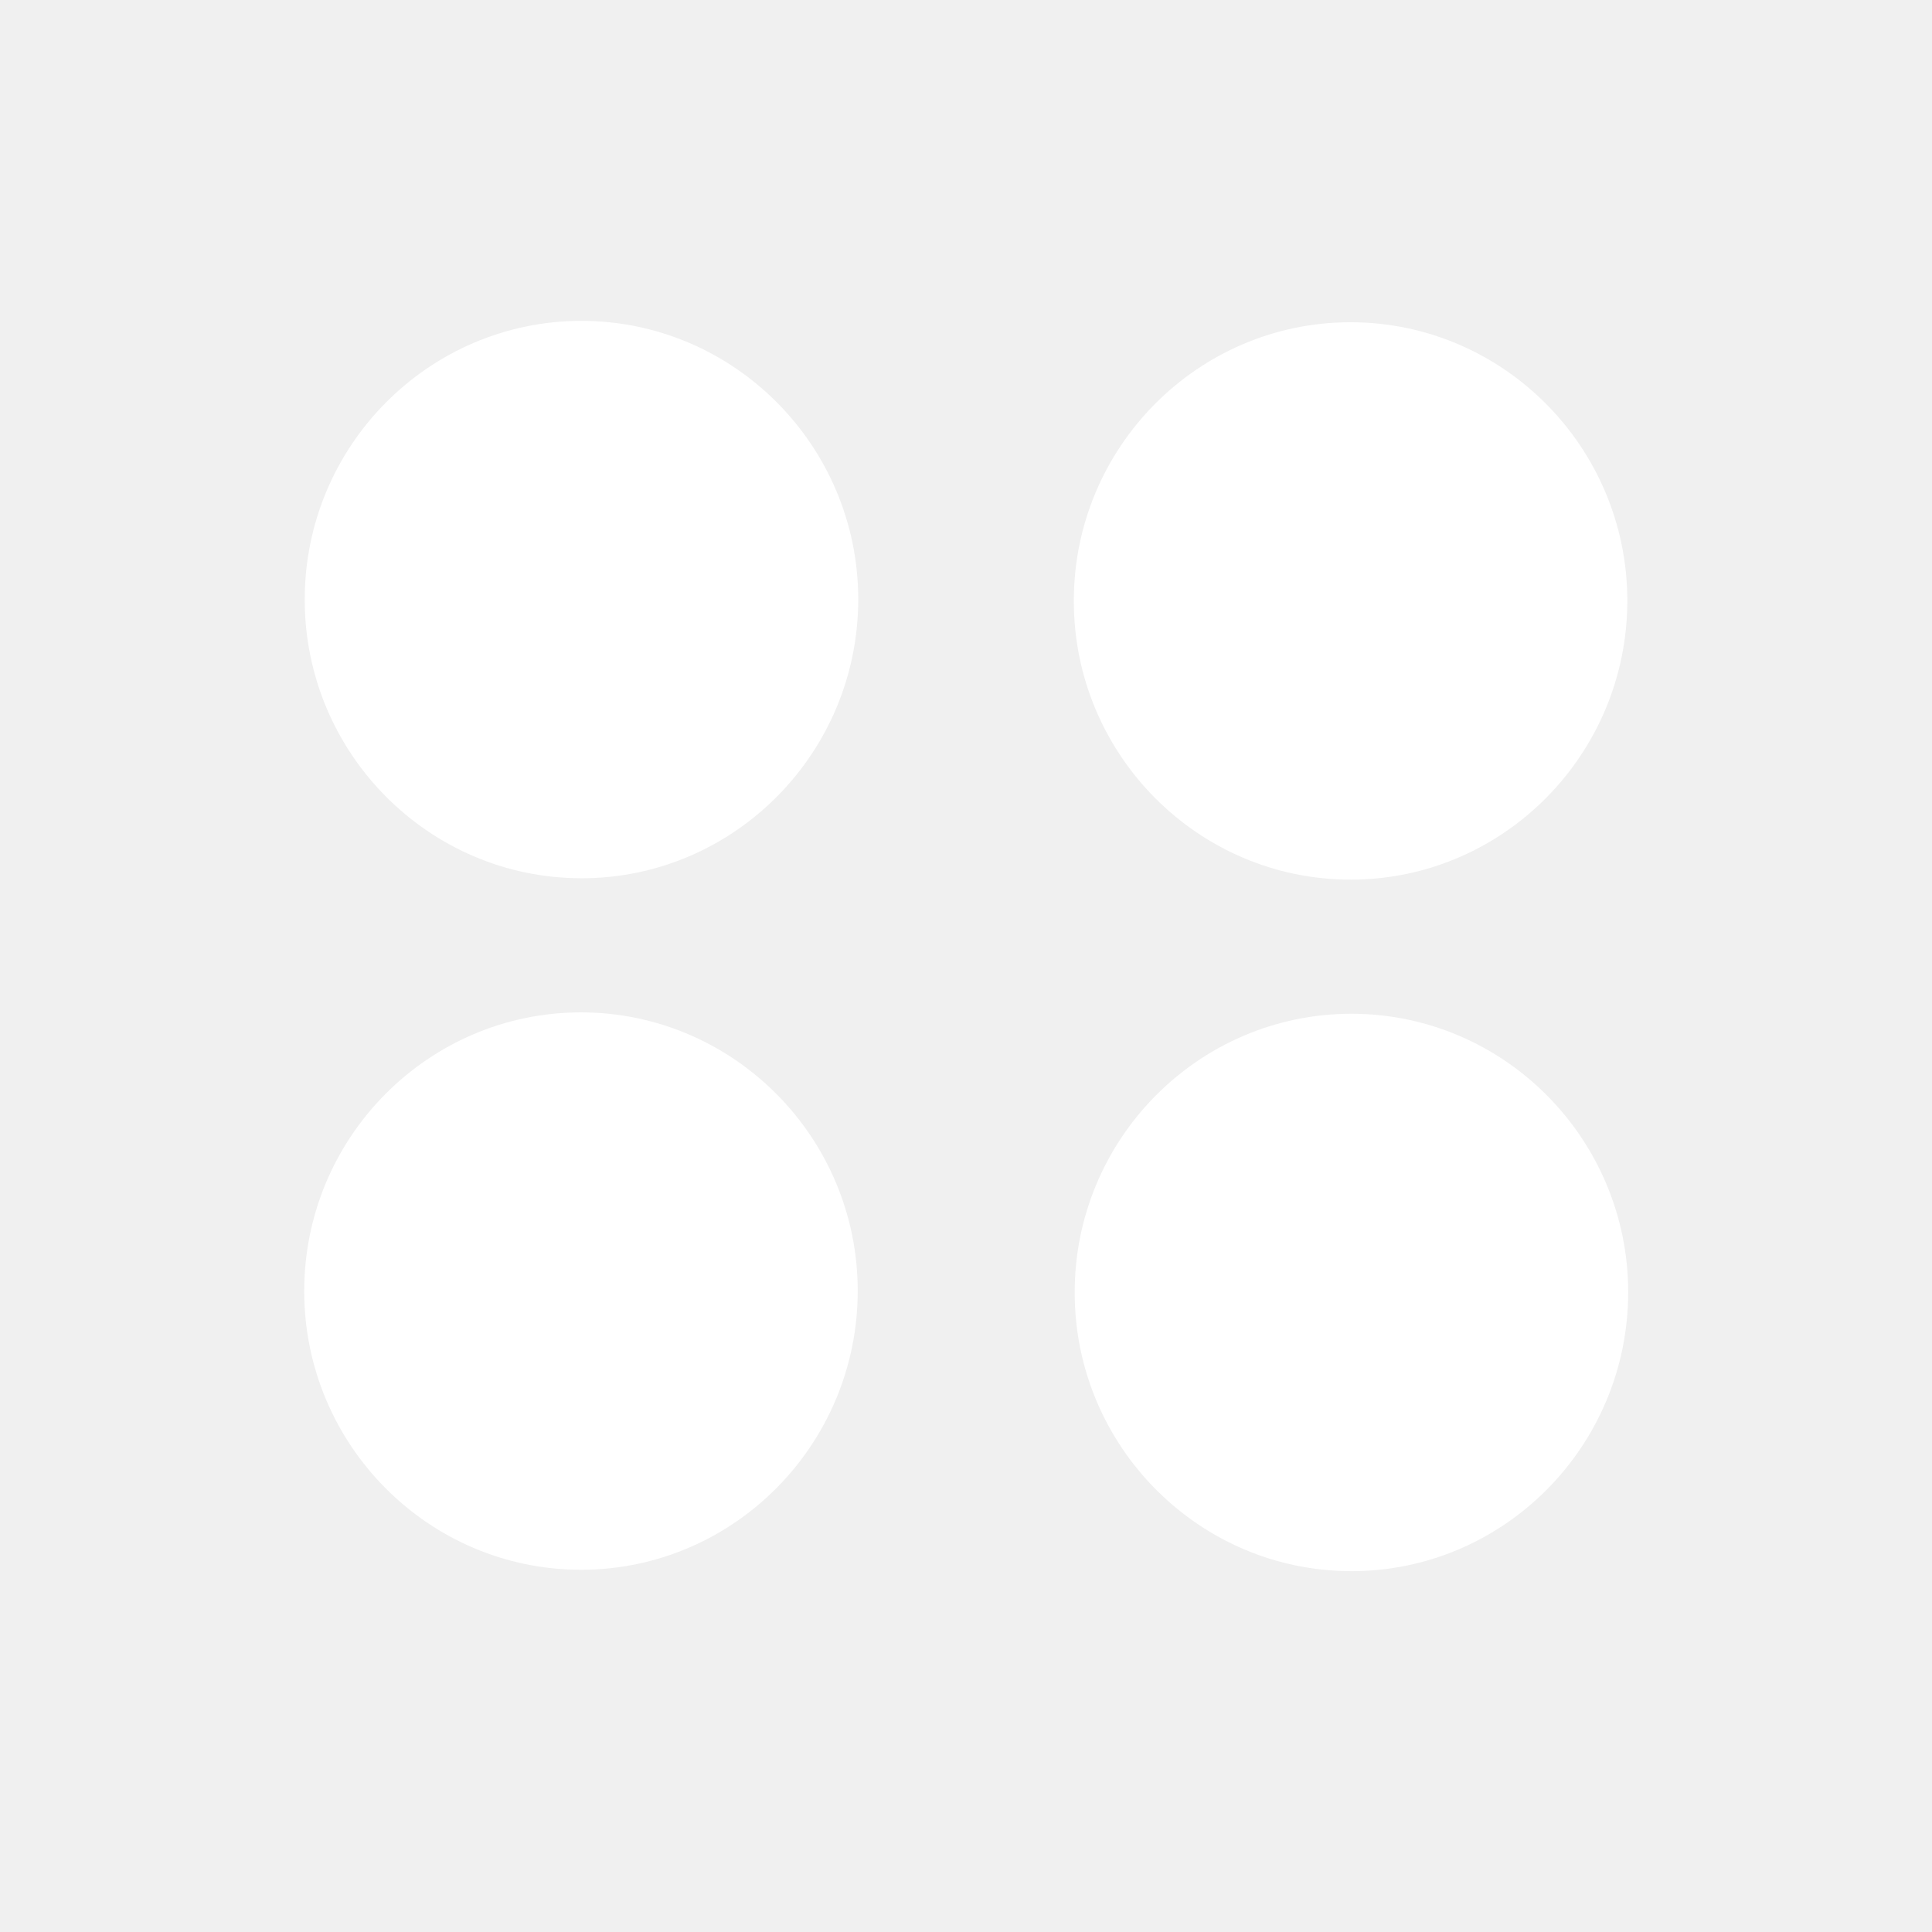
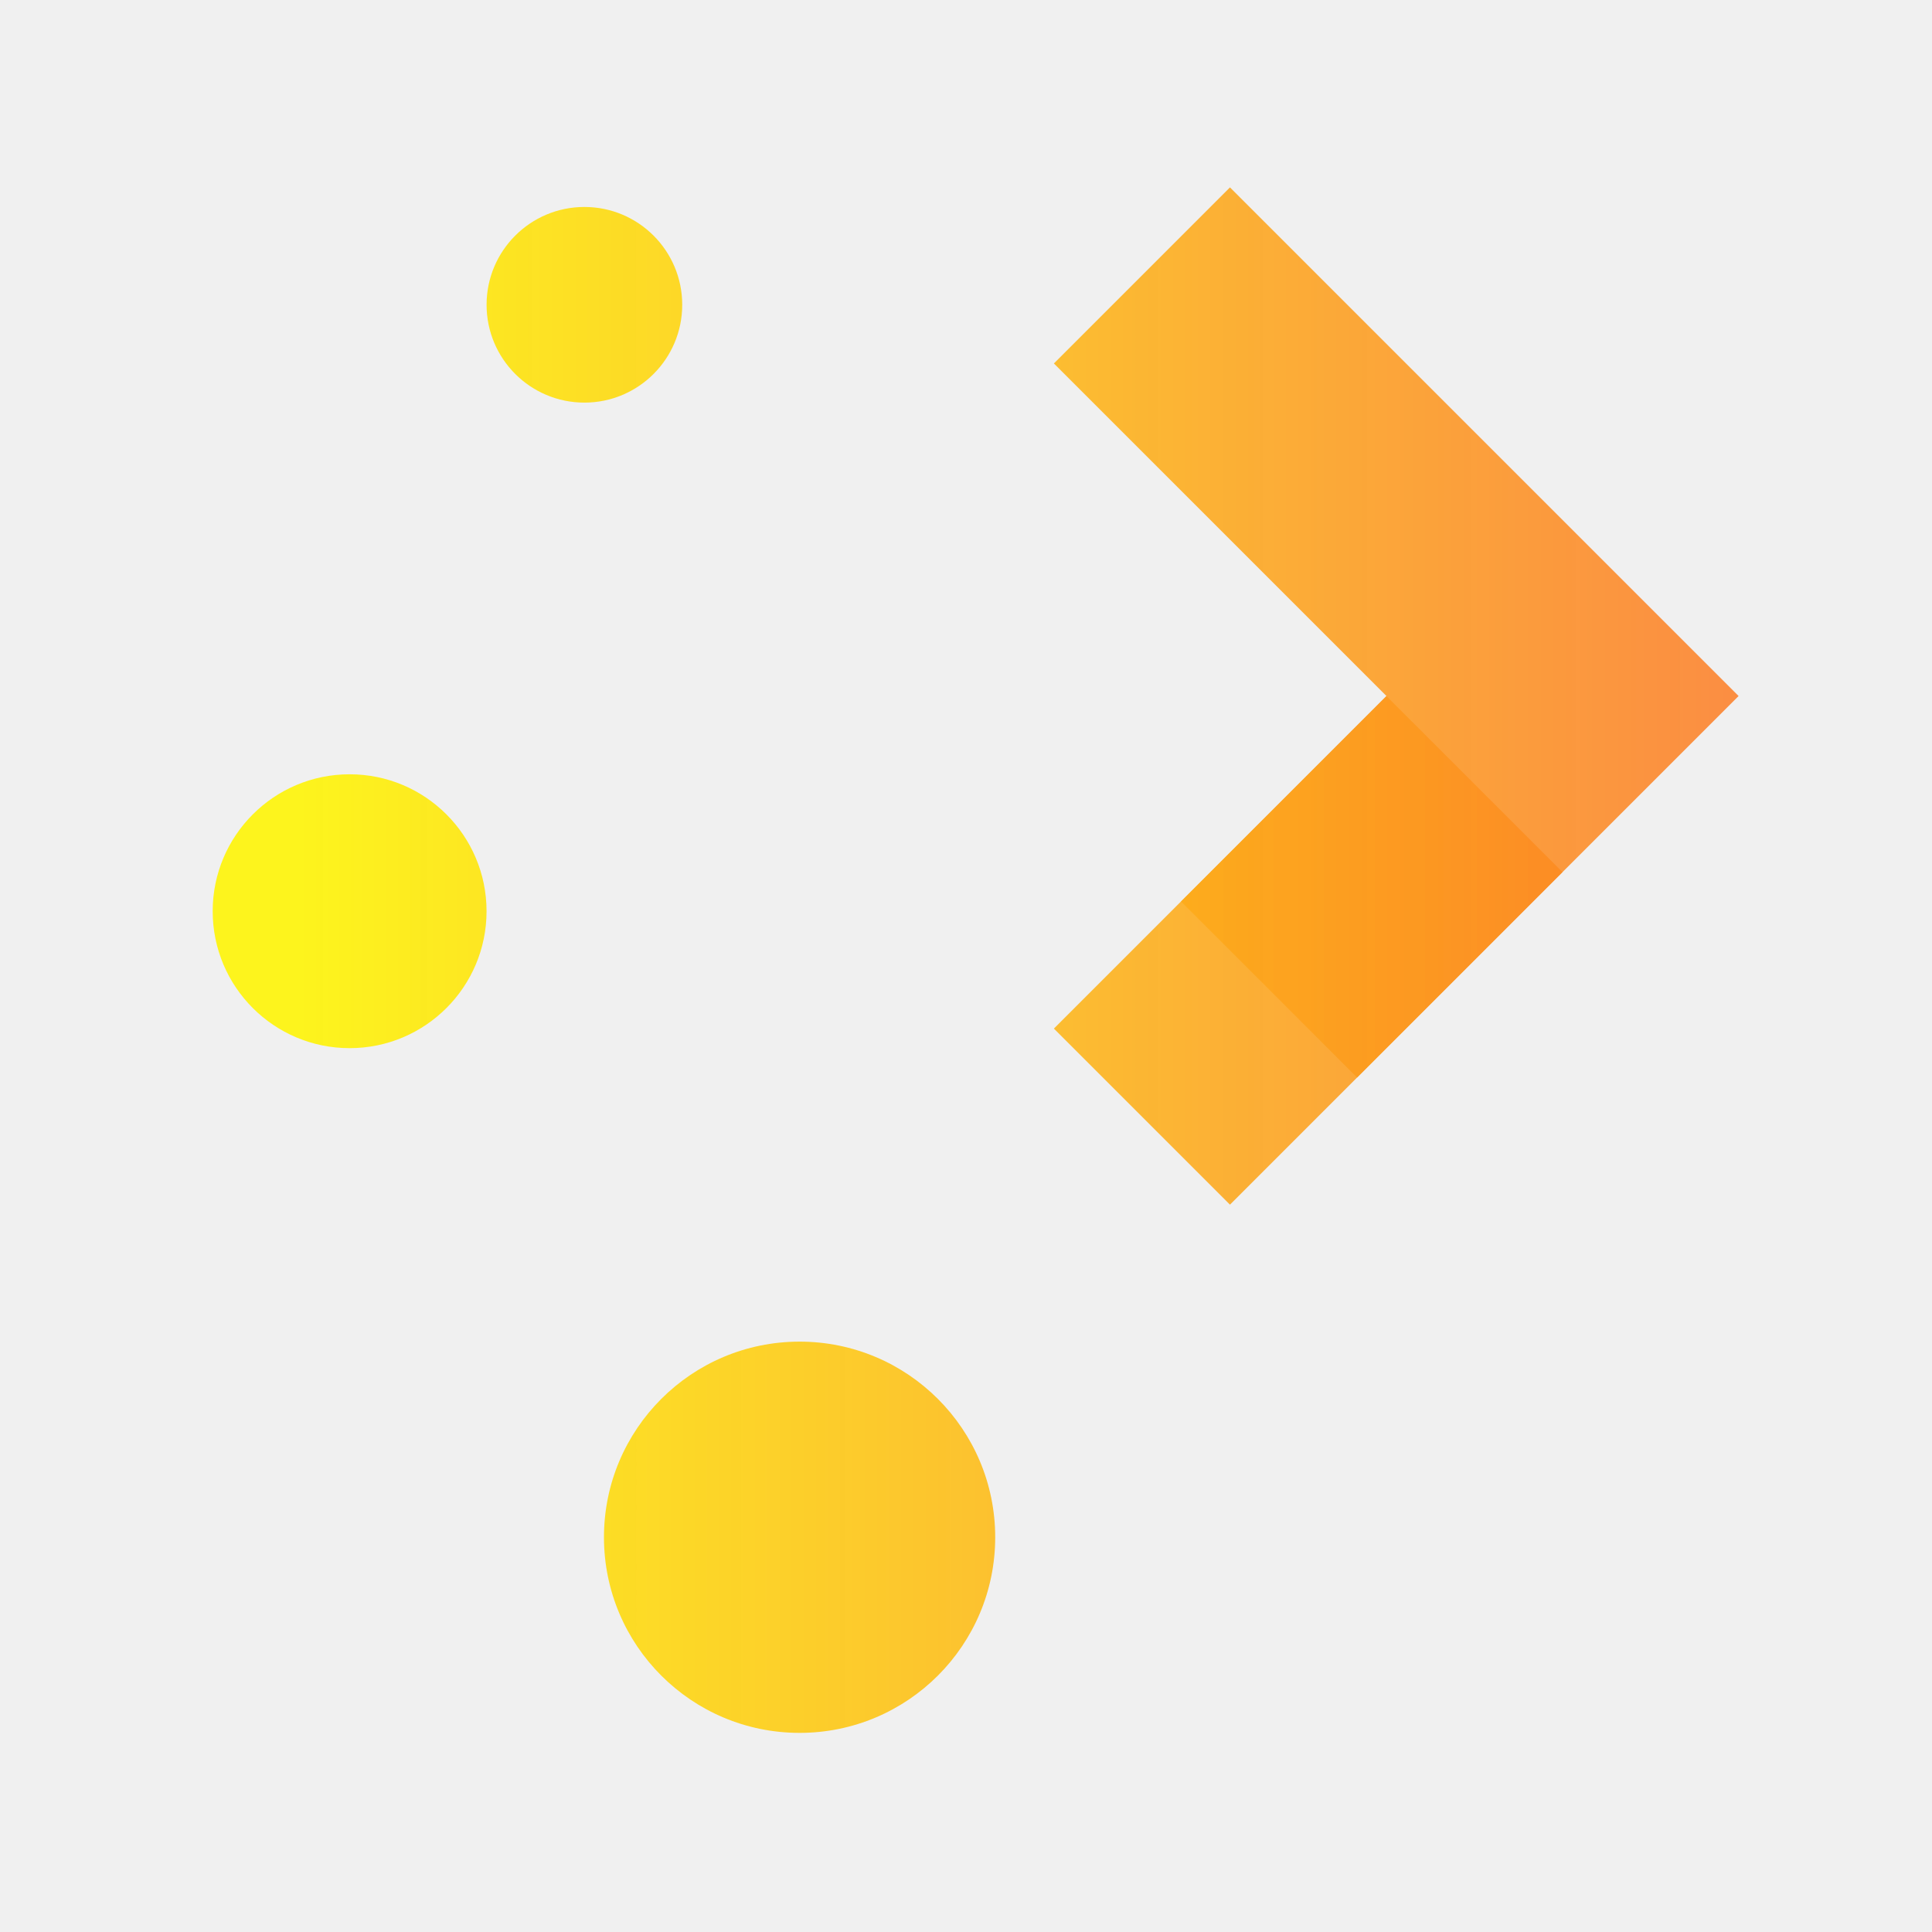
- <svg xmlns="http://www.w3.org/2000/svg" height="512" viewBox="0 0 512 512" width="512" version="1.1">
-   <path style="fill:#ffffff;fill-opacity:1;" d="m 154.161,232.745 -0.061,0 c -40.4,0 -73.3,-33.086 -73.343,-73.743 -0.061,-40.792 32.846,-73.927 73.282,-73.971 40.461,0 73.355,33.086 73.404,73.743 0,40.792 -32.845,73.934 -73.282,73.977 l 0,0 z" />
-   <path style="fill:#ffffff;fill-opacity:1;" d="m 357.977,233.11 -0.061,0 c -40.4,0 -73.3,-33.086 -73.343,-73.743 -0.06,-40.792 32.846,-73.927 73.282,-73.971 40.461,0 73.355,33.086 73.404,73.743 0,40.792 -32.845,73.934 -73.282,73.977 l 0,0 z" />
-   <path style="fill:#ffffff;fill-opacity:1;" d="m 154.026,416.003 -0.061,0 c -40.4,0 -73.3,-33.086 -73.343,-73.743 -0.061,-40.792 32.846,-73.927 73.282,-73.971 40.461,0 73.355,33.086 73.404,73.743 0,40.792 -32.845,73.934 -73.282,73.977 l 0,0 z" />
-   <path style="fill:#ffffff;fill-opacity:1;" d="m 358.207,416.369 -0.061,0 c -40.4,0 -73.3,-33.086 -73.343,-73.743 -0.061,-40.792 32.846,-73.927 73.282,-73.971 40.461,0 73.355,33.087 73.404,73.743 0,40.792 -32.845,73.934 -73.282,73.977 l 0,0 z" />
+ <svg xmlns="http://www.w3.org/2000/svg" xmlns:xlink="http://www.w3.org/1999/xlink" width="48" height="48" version="1.1" id="svg1">
+   <defs id="defs1">
+     <linearGradient id="linearGradient1">
+       <stop style="stop-color:#fff504;stop-opacity:0.893;" offset="0" id="stop1" />
+       <stop style="stop-color:#fb3131;stop-opacity:0.807;" offset="1" id="stop2" />
+     </linearGradient>
+     <path d="M 24 2 C 11.85 2 2 11.849 2 24 C 2 36.15 11.85 46 24 46 C 36.15 46 46 36.15 46 24 C 46 11.849 36.15 2 24 2 z M 31.281 8.125 C 31.845 8.085 32.411 8.196 32.938 8.5 C 34.342 9.312 34.843 11.095 34.031 12.5 C 33.221 13.905 31.405 14.405 30 13.594 C 28.596 12.783 28.127 10.967 28.938 9.562 C 29.445 8.684 30.341 8.192 31.281 8.125 z M 24 11.25 C 25.181 11.25 26.321 11.419 27.406 11.719 C 27.598 12.899 28.29 13.98 29.406 14.625 C 30.521 15.268 31.821 15.328 32.938 14.906 C 35.109 17.042 36.513 19.952 36.719 23.188 L 32.531 23.25 C 32.145 18.867 28.482 15.406 24 15.406 C 22.709 15.406 21.473 15.708 20.375 16.219 L 18.344 12.562 C 20.048 11.719 21.969 11.25 24 11.25 z M 16.906 13.375 L 19.062 16.969 C 16.857 18.522 15.406 21.097 15.406 24 C 15.406 26.903 16.857 29.479 19.062 31.031 L 16.906 34.625 C 14.335 32.907 12.45 30.263 11.656 27.188 C 12.583 26.431 13.156 25.29 13.156 24 C 13.156 22.709 12.583 21.569 11.656 20.812 C 12.451 17.738 14.336 15.093 16.906 13.375 z M 9.031 21.062 C 10.653 21.062 11.969 22.377 11.969 24 C 11.969 25.622 10.653 26.938 9.031 26.938 C 7.408 26.938 6.094 25.622 6.094 24 C 6.094 22.377 7.408 21.062 9.031 21.062 z M 32.531 24.75 L 36.719 24.812 C 36.513 28.048 35.109 30.958 32.938 33.094 C 31.821 32.672 30.522 32.731 29.406 33.375 C 28.29 34.021 27.598 35.101 27.406 36.281 C 26.321 36.582 25.181 36.75 24 36.75 C 21.969 36.75 20.048 36.282 18.344 35.438 L 20.375 31.781 C 21.473 32.292 22.709 32.594 24 32.594 C 28.482 32.594 32.146 29.134 32.531 24.75 z M 31.125 34.031 C 32.261 33.891 33.423 34.447 34.031 35.5 C 34.843 36.905 34.342 38.689 32.938 39.5 C 31.533 40.311 29.748 39.842 28.938 38.438 C 28.126 37.033 28.595 35.218 30 34.406 C 30.351 34.204 30.746 34.078 31.125 34.031 z" id="path-main" />
+     <linearGradient xlink:href="#linearGradient1" id="linearGradient2" x1="393.571" y1="531.298" x2="471.571" y2="531.298" gradientUnits="userSpaceOnUse" />
+   </defs>
+   <acyl-settings>
+     <use style="fill:#ffffff" xlink:href="#path-main" />
+   </acyl-settings>
+   <g id="layer1" transform="matrix(0.4860357,0,0,0.4860357,-186.0056,-234.3755)" style="fill:url(#linearGradient2);fill-opacity:1">
+     <g id="g855" transform="matrix(1.500001,0,0,1.500001,-192.2859,-241.8992)" style="fill:url(#linearGradient2);fill-opacity:1">
+       <path id="path4422" style="color:#3b3f42;fill:url(#linearGradient2);fill-opacity:1" d="m 425.238,489.131 -6,6 11.333,11.333 -11.333,11.333 6,6 17.333,-17.333 z" fill-rule="evenodd" class="ColorScheme-Text" />
+       <rect id="rect4119" x="399.905" y="489.798" width="6.667" height="6.667" rx="3.333" fill="#fa8865" stroke-width="1.067" style="fill:url(#linearGradient2);fill-opacity:1" />
+       <rect id="rect4308" x="390.571" y="509.131" width="9.333" height="9.333" rx="4.667" fill="#63c605" stroke-width="1.037" style="fill:url(#linearGradient2);fill-opacity:1" />
+       <rect id="rect4312" x="403.905" y="528.465" width="13.333" height="13.333" rx="6.667" fill="#1b89f3" stroke-width="1.026" style="fill:url(#linearGradient2);fill-opacity:1" />
+       <path id="path4426" d="m 423.571,513.465 6,6 7,-7 -6,-6 z" fill="url(#linearGradient4434)" fill-rule="evenodd" opacity="0.9" style="fill:url(#linearGradient2);fill-opacity:1" />
+     </g>
+   </g>
</svg>
